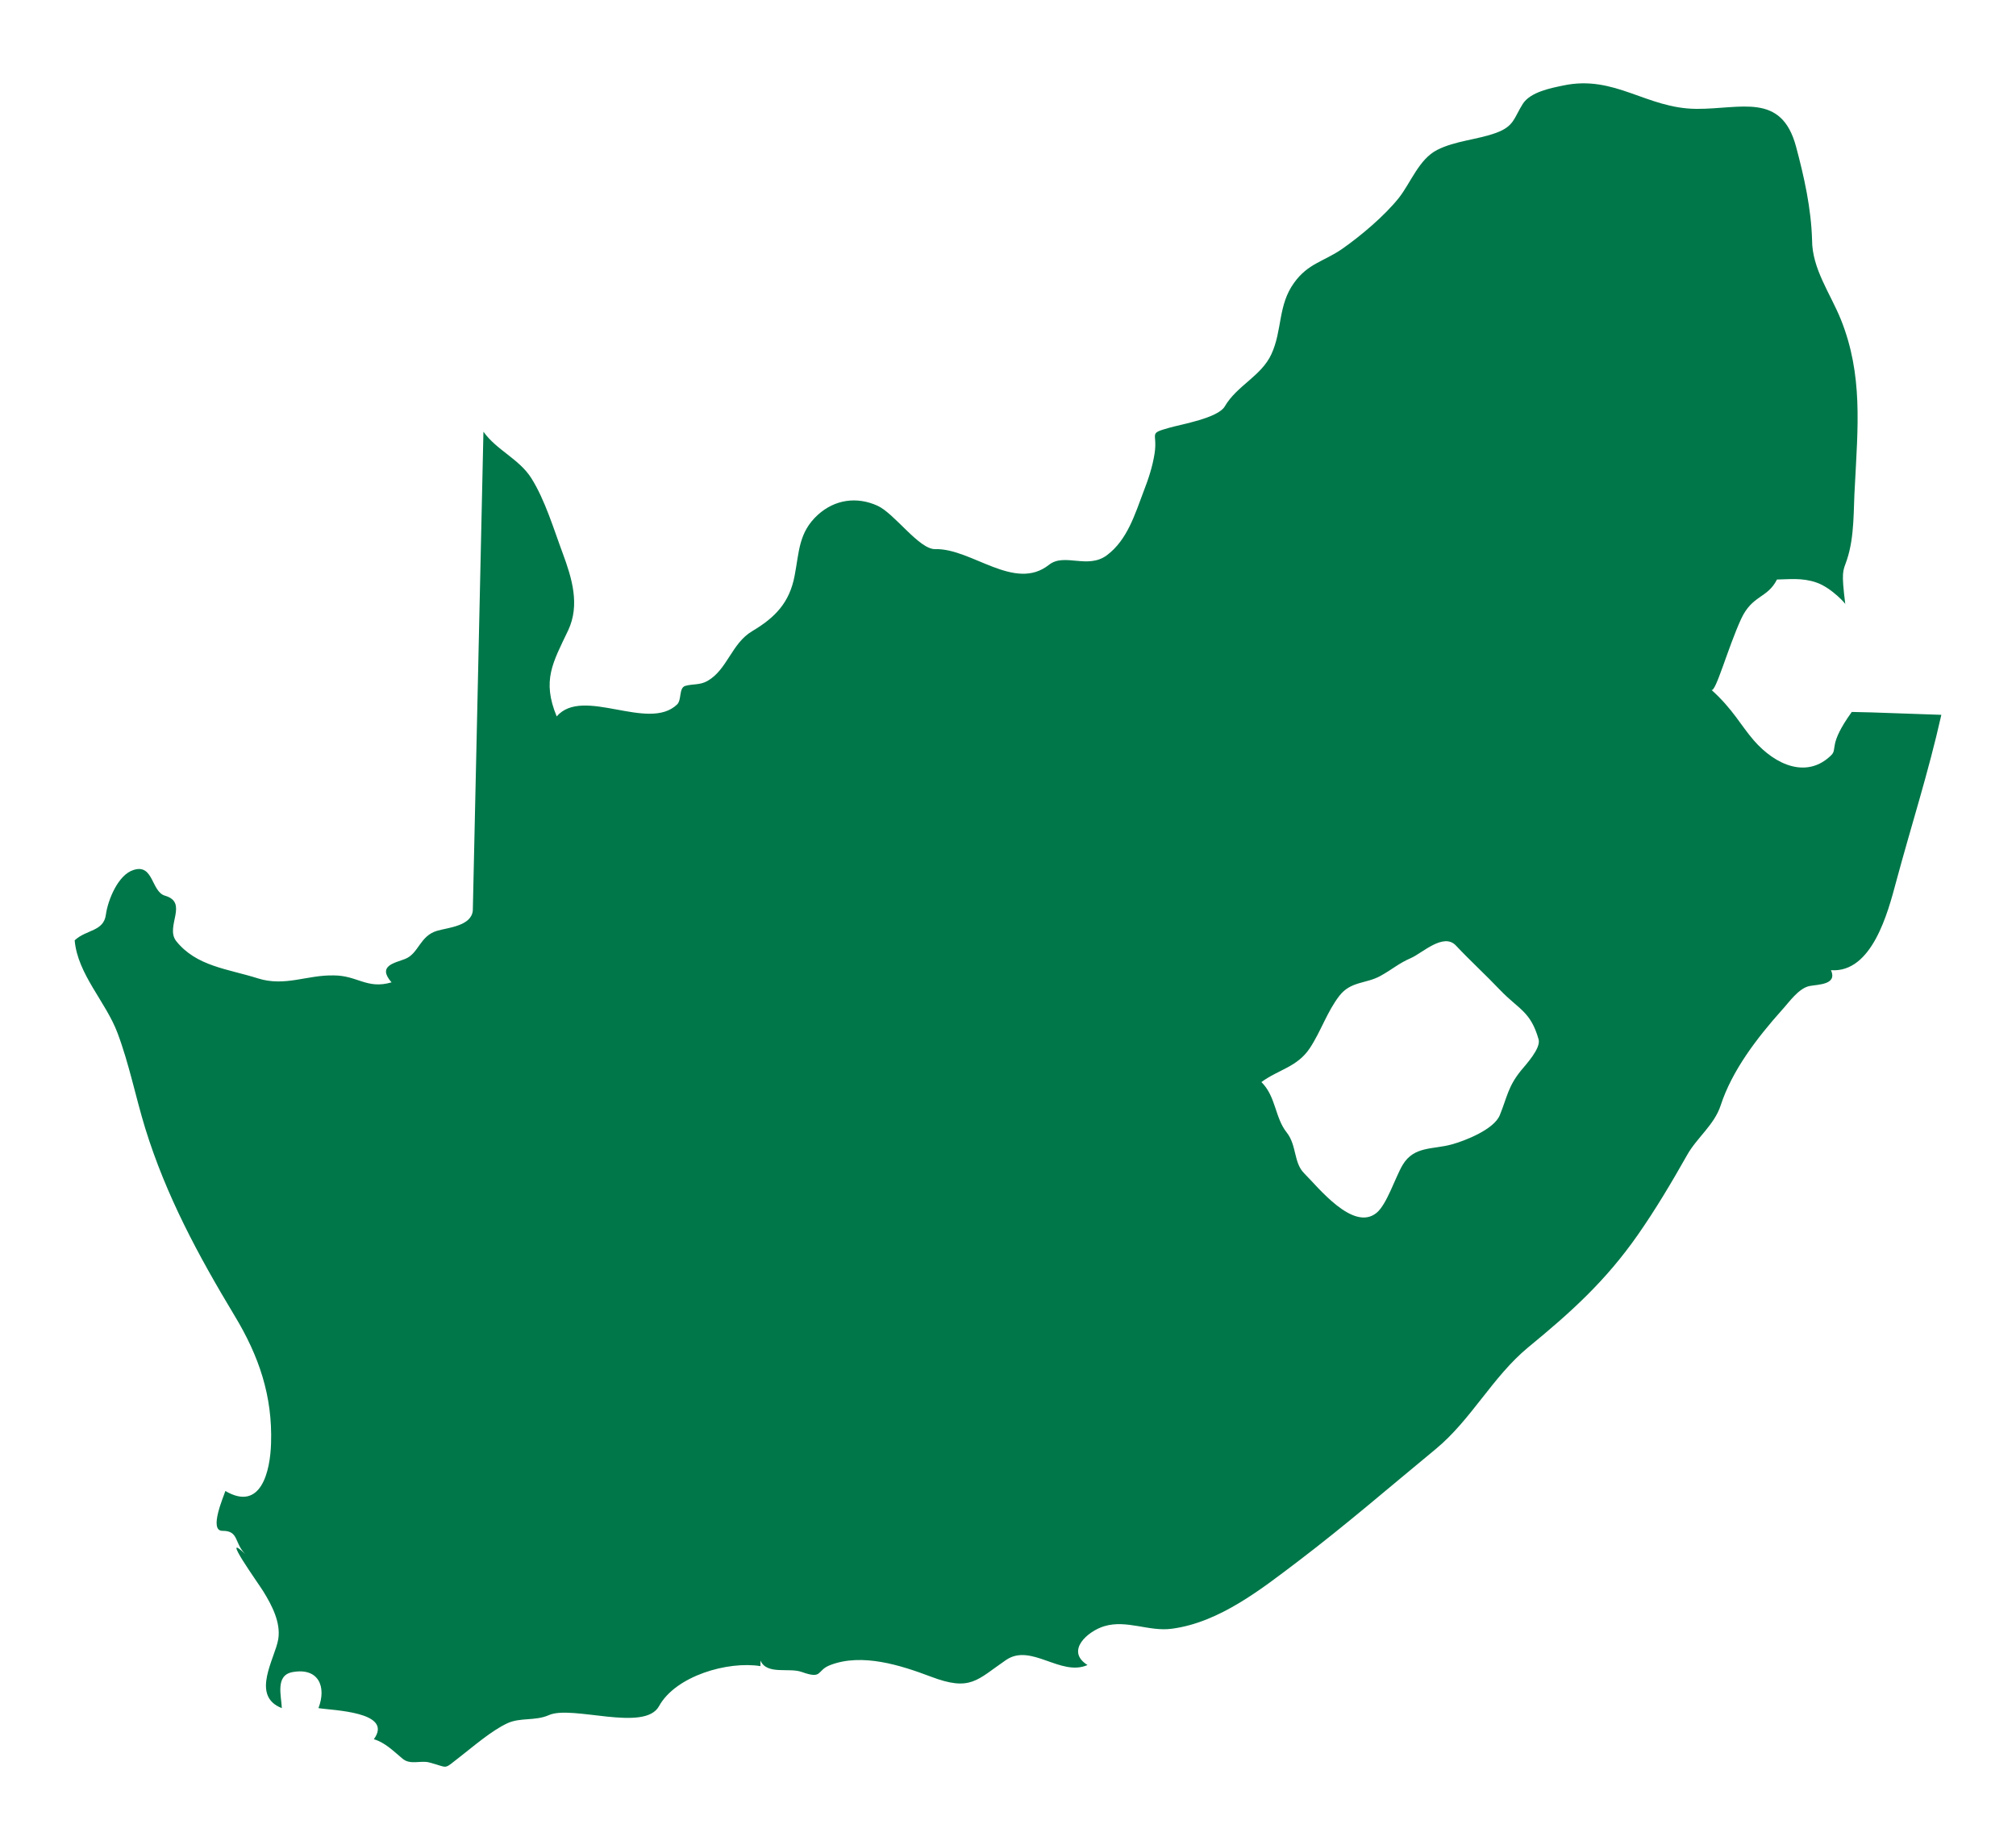
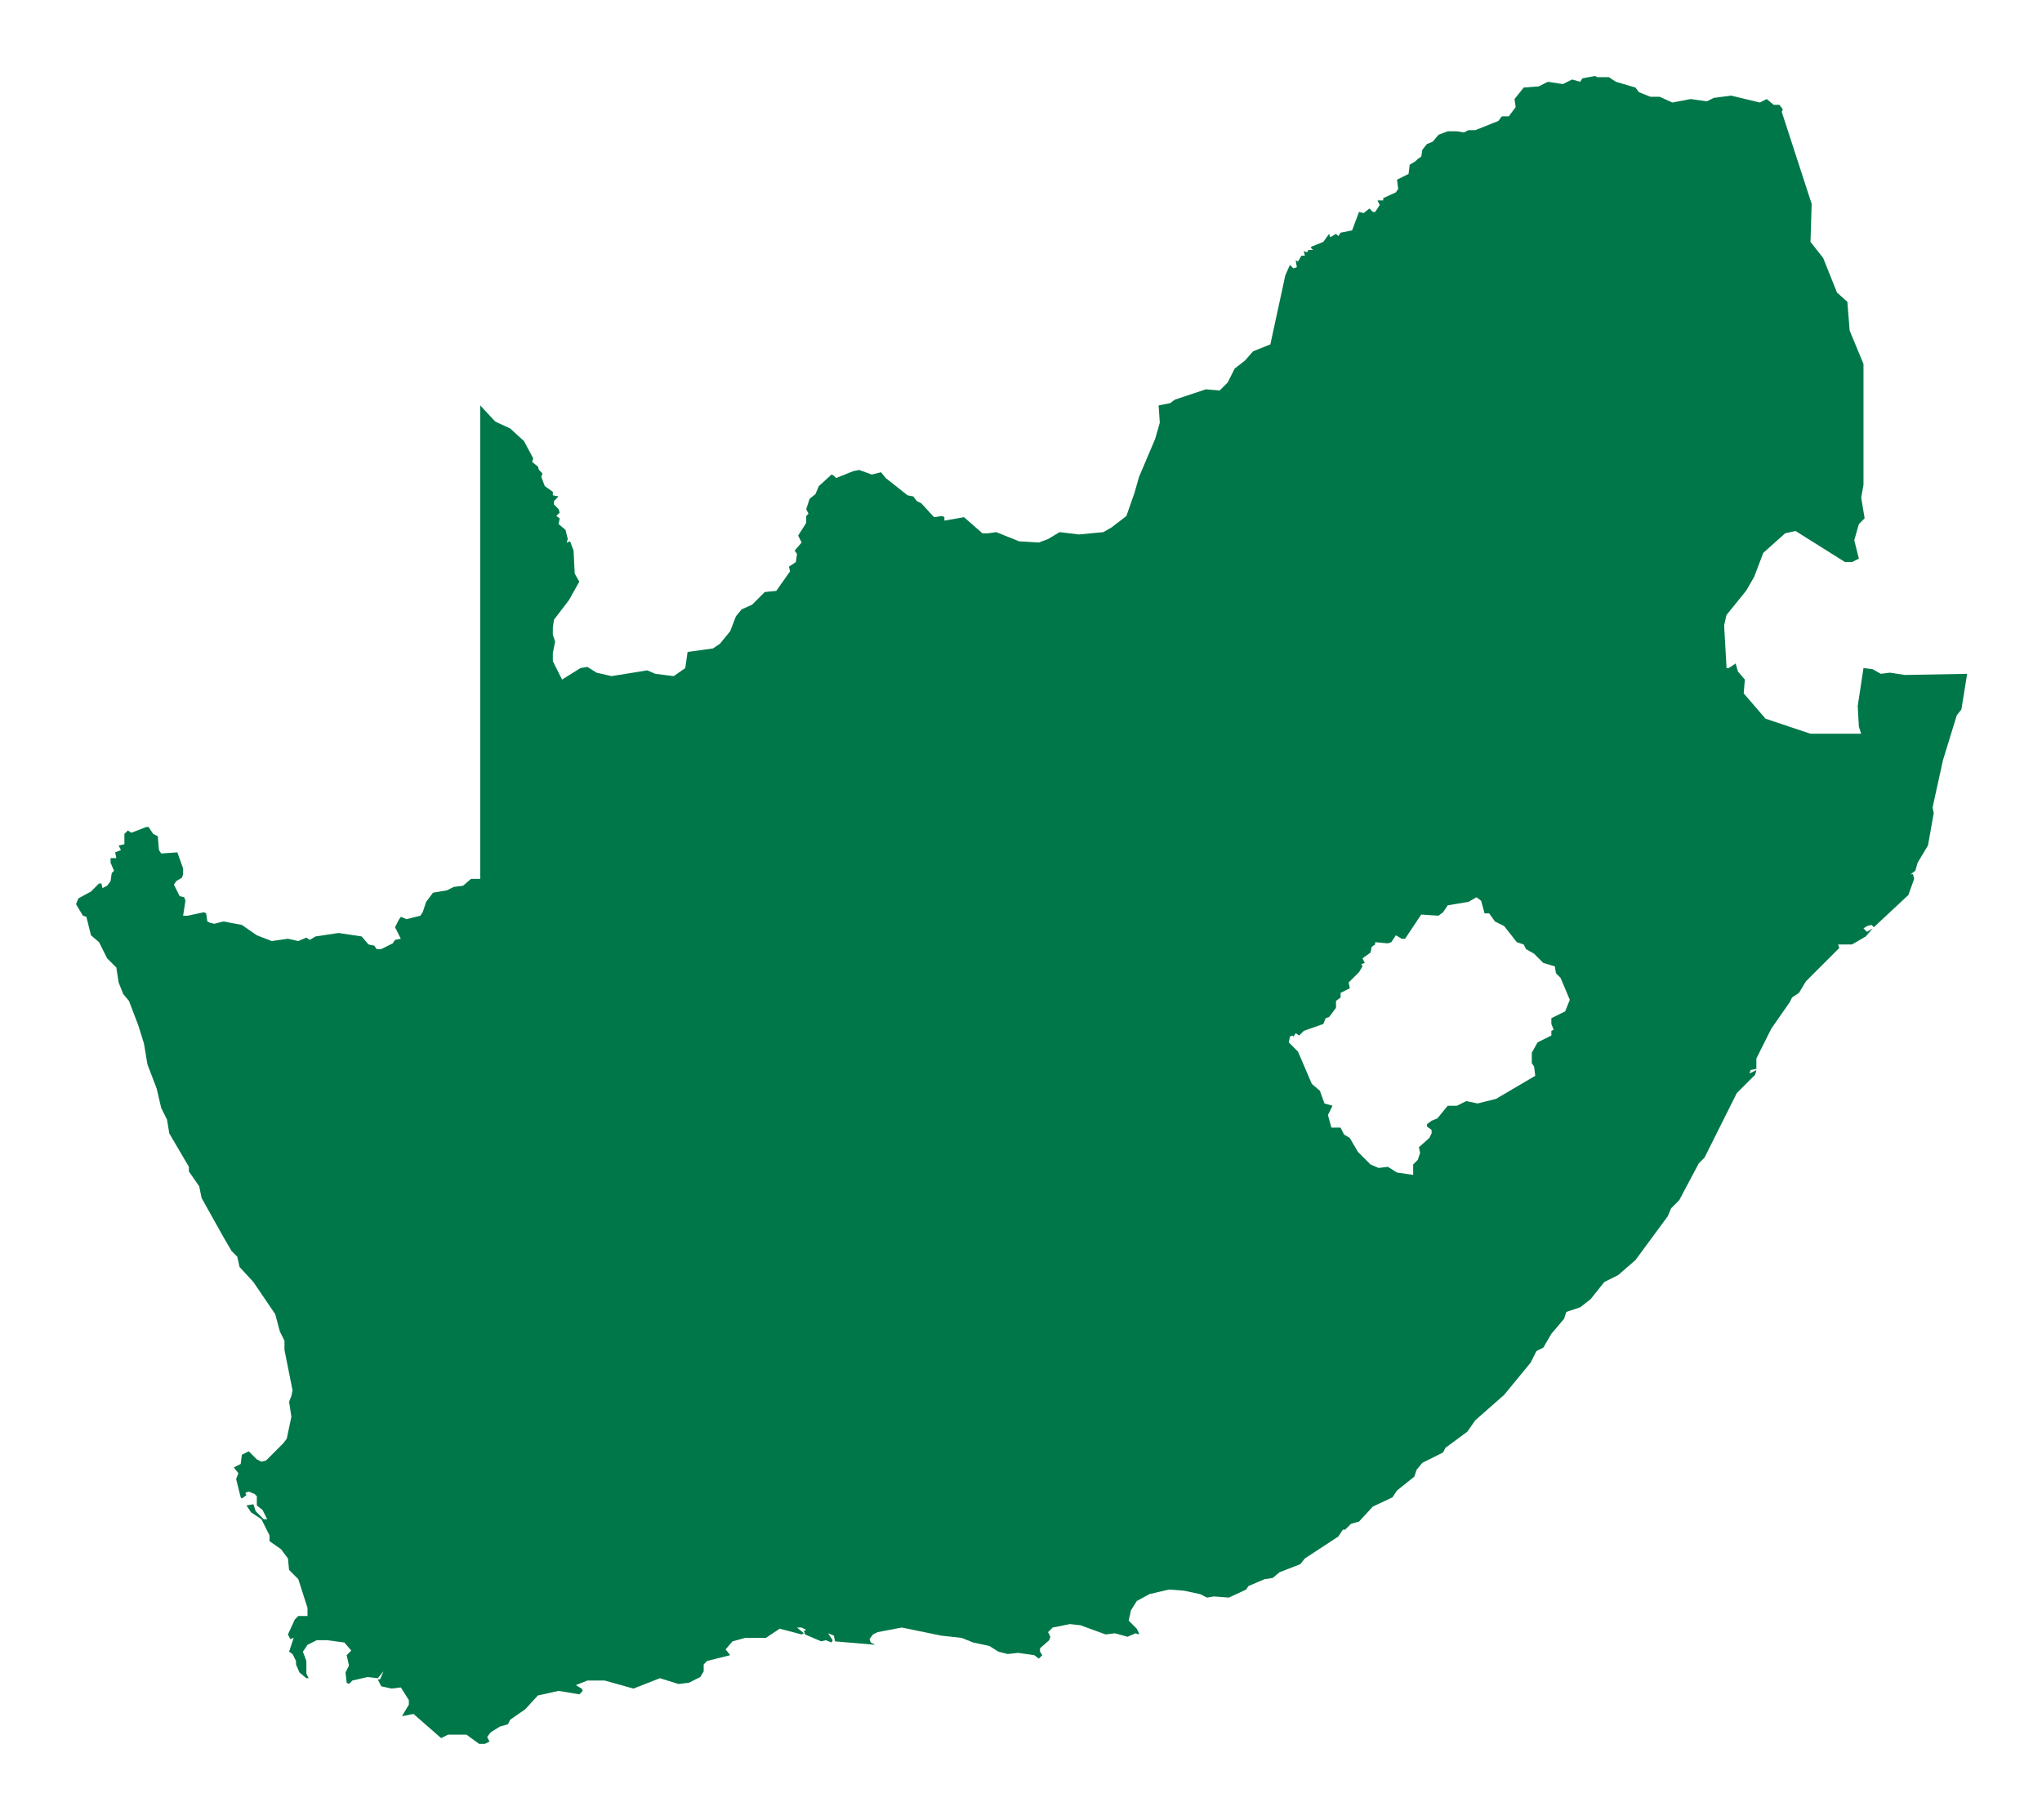
- <svg xmlns="http://www.w3.org/2000/svg" version="1.1" width="130.993" height="119.882" viewBox="1419.918 884.749 130.993 119.882" fill="#007749">
-   <path id="za" class="landxx za" d="m 1501.88,955.06 c 0.95,0.94 0.87,2.3 1.64,3.27 0.67,0.85 0.44,1.96 1.14,2.66 0.88,0.87 3.18,3.81 4.7,2.57 0.67,-0.54 1.23,-2.34 1.7,-3.12 0.74,-1.24 1.99,-0.99 3.19,-1.33 0.88,-0.24 2.75,-0.98 3.12,-1.9 0.48,-1.18 0.53,-1.85 1.37,-2.89 0.32,-0.39 1.32,-1.46 1.15,-2.04 -0.52,-1.82 -1.28,-1.93 -2.49,-3.19 -0.94,-0.99 -1.95,-1.91 -2.88,-2.9 -0.8,-0.86 -2.19,0.49 -2.92,0.81 -0.81,0.35 -1.2,0.73 -2,1.17 -0.93,0.51 -1.91,0.33 -2.65,1.28 -0.8,1.03 -1.2,2.31 -1.92,3.4 -0.82,1.24 -2.02,1.38 -3.15,2.21 m -77.11,-9.21 c 0.75,-0.71 1.89,-0.56 2.03,-1.68 0.13,-0.94 0.79,-2.58 1.79,-2.89 1.31,-0.43 1.15,1.41 2.05,1.67 1.55,0.45 0,2 0.72,2.94 1.32,1.66 3.36,1.81 5.31,2.43 1.77,0.56 3.2,-0.23 4.93,-0.19 1.55,0 2.16,0.92 3.76,0.45 -0.96,-1.09 0.23,-1.26 0.88,-1.52 0.89,-0.35 0.95,-1.5 2.08,-1.83 0.72,-0.21 2.23,-0.31 2.32,-1.32 l 0.69,-31.111 c 0.85,1.2 2.32,1.768 3.11,3.018 0.9,1.427 1.46,3.324 2.05,4.905 0.59,1.596 1.12,3.331 0.35,4.976 -1,2.105 -1.72,3.256 -0.75,5.602 1.71,-1.98 5.96,1.029 7.83,-0.782 0.3,-0.3 0.1,-1.068 0.52,-1.199 0.51,-0.147 0.95,-0.04 1.45,-0.325 1.29,-0.738 1.56,-2.433 2.9,-3.232 1.48,-0.878 2.43,-1.844 2.76,-3.606 0.3,-1.534 0.25,-2.809 1.51,-3.955 1.1,-0.998 2.53,-1.199 3.87,-0.593 1.11,0.5 2.71,2.852 3.76,2.823 2.37,-0.06 5.15,2.79 7.39,1.017 1,-0.794 2.51,0.31 3.76,-0.621 1.33,-0.995 1.82,-2.657 2.39,-4.158 0.31,-0.795 0.58,-1.614 0.71,-2.458 0.21,-1.372 -0.45,-1.271 0.95,-1.666 0.8,-0.229 3.17,-0.631 3.61,-1.389 0.79,-1.355 2.37,-1.963 3.03,-3.396 0.72,-1.561 0.41,-3.174 1.48,-4.645 0.91,-1.259 1.93,-1.371 3.12,-2.195 1.21,-0.845 2.75,-2.146 3.68,-3.311 0.78,-0.993 1.31,-2.516 2.49,-3.118 1.19,-0.602 2.59,-0.657 3.83,-1.109 1.18,-0.433 1.15,-0.958 1.73,-1.877 0.49,-0.78 1.83,-1.033 2.65,-1.204 3.34,-0.7 5.38,1.499 8.63,1.522 2.9,0.02 5.53,-1.095 6.48,2.456 0.53,1.981 0.98,4 1.04,6.06 0,1.874 1.19,3.483 1.87,5.166 1.45,3.604 1.1,7.026 0.91,10.831 -0.1,1.463 0,3.255 -0.52,4.801 -0.26,0.754 -0.37,0.708 -0.1,2.88 0.12,0.06 -0.88,-1.076 -1.88,-1.418 -0.94,-0.325 -1.79,-0.203 -2.56,-0.194 -0.63,1.243 -1.6,0.988 -2.33,2.563 -0.87,1.899 -1.66,4.817 -1.93,4.606 1.41,1.272 1.89,2.289 2.76,3.29 1.42,1.629 3.47,2.495 5.03,0.953 0.42,-0.422 -0.22,-0.649 1.33,-2.807 l 1.29,0.03 4.53,0.157 c -0.85,3.791 -1.94,7.135 -2.95,10.893 -0.52,1.94 -1.55,5.89 -4.22,5.7 0.42,0.95 -0.82,0.92 -1.4,1.03 -0.71,0.15 -1.32,1.05 -1.78,1.55 -1.61,1.8 -3.25,3.93 -3.99,6.21 -0.42,1.28 -1.55,2.09 -2.19,3.24 -1,1.77 -2.04,3.52 -3.2,5.18 -2.09,2.99 -4.33,5.01 -7.12,7.3 -2.32,1.92 -3.7,4.71 -6.02,6.62 -2.95,2.43 -5.85,4.94 -8.89,7.25 -2.4,1.82 -5.14,4 -8.23,4.41 -1.48,0.21 -2.95,-0.61 -4.41,-0.16 -1.06,0.32 -2.54,1.6 -1.08,2.52 -1.74,0.77 -3.66,-1.44 -5.29,-0.33 -1.9,1.3 -2.3,2.07 -4.9,1.08 -1.96,-0.74 -4.46,-1.54 -6.52,-0.75 -0.93,0.35 -0.46,0.95 -1.86,0.45 -0.83,-0.3 -2.26,0.21 -2.68,-0.74 0,0.12 0,0.24 0,0.36 -2.12,-0.34 -5.5,0.63 -6.59,2.6 -0.94,1.72 -5.67,-0.1 -7.17,0.59 -0.9,0.39 -1.85,0.13 -2.7,0.53 -1.02,0.48 -2.16,1.47 -3.06,2.17 -1.14,0.88 -0.69,0.71 -2,0.37 -0.57,-0.15 -1.22,0.18 -1.73,-0.24 -0.58,-0.48 -1.13,-1.05 -1.87,-1.27 1.31,-1.8 -2.72,-1.87 -3.6,-2.02 0.54,-1.4 0,-2.65 -1.69,-2.34 -1.13,0.21 -0.72,1.54 -0.69,2.34 -2.06,-0.8 -0.43,-3.24 -0.23,-4.49 0.17,-1.08 -0.42,-2.2 -0.97,-3.09 -0.31,-0.51 -2.87,-4.06 -1.17,-2.42 -0.73,-0.73 -0.41,-1.53 -1.49,-1.52 -0.91,0 0.1,-2.27 0.19,-2.59 2.33,1.37 2.92,-1.31 2.97,-3.1 0.1,-3.07 -0.78,-5.66 -2.37,-8.29 -2.36,-3.92 -4.45,-7.79 -5.81,-12.19 -0.63,-2.06 -1.04,-4.17 -1.8,-6.19 -0.76,-2.02 -2.59,-3.81 -2.78,-6.01">
- 		</path>
+ <svg xmlns="http://www.w3.org/2000/svg" viewBox="15.81 22.04 17.73 15.8" fill="#007749" width="17.73" height="15.8">
+   <path d="M19.98 25.56 L20.11 25.70 L20.24 25.76 L20.36 25.87 L20.44 26.02 L20.43 26.05 L20.48 26.09 L20.49 26.12 L20.52 26.15 L20.51 26.18 L20.54 26.26 L20.61 26.31 L20.61 26.34 L20.66 26.35 L20.62 26.39 L20.62 26.42 L20.66 26.46 L20.67 26.49 L20.64 26.52 L20.67 26.54 L20.66 26.59 L20.72 26.64 L20.74 26.72 L20.73 26.75 L20.76 26.74 L20.79 26.82 L20.80 27.02 L20.84 27.09 L20.75 27.25 L20.62 27.42 L20.61 27.49 L20.61 27.55 L20.63 27.61 L20.61 27.71 L20.61 27.78 L20.69 27.94 L20.85 27.84 L20.91 27.83 L20.99 27.88 L21.12 27.91 L21.43 27.86 L21.50 27.89 L21.66 27.91 L21.76 27.84 L21.78 27.70 L22.00 27.67 L22.06 27.63 L22.15 27.52 L22.20 27.39 L22.25 27.33 L22.34 27.29 L22.45 27.18 L22.55 27.17 L22.67 27.00 L22.66 26.96 L22.72 26.92 L22.73 26.85 L22.71 26.82 L22.77 26.75 L22.74 26.69 L22.81 26.58 L22.81 26.52 L22.83 26.50 L22.81 26.46 L22.84 26.37 L22.89 26.33 L22.92 26.26 L23.03 26.16 L23.05 26.17 L23.07 26.19 L23.22 26.13 L23.27 26.12 L23.38 26.16 L23.46 26.14 L23.50 26.19 L23.69 26.34 L23.74 26.35 L23.77 26.39 L23.81 26.41 L23.92 26.53 L23.99 26.52 L24.01 26.53 L24.01 26.56 L24.18 26.53 L24.34 26.67 L24.39 26.67 L24.46 26.66 L24.66 26.74 L24.83 26.75 L24.91 26.72 L25.01 26.66 L25.18 26.68 L25.39 26.66 L25.46 26.62 L25.59 26.52 L25.66 26.32 L25.70 26.18 L25.84 25.85 L25.88 25.71 L25.87 25.56 L25.97 25.54 L26.01 25.51 L26.28 25.42 L26.40 25.43 L26.47 25.36 L26.53 25.24 L26.62 25.17 L26.69 25.09 L26.84 25.03 L26.97 24.43 L27.01 24.34 L27.04 24.37 L27.07 24.36 L27.06 24.30 L27.08 24.31 L27.11 24.26 L27.14 24.26 L27.13 24.22 L27.16 24.23 L27.17 24.21 L27.21 24.21 L27.19 24.19 L27.20 24.18 L27.30 24.14 L27.35 24.07 L27.36 24.10 L27.41 24.07 L27.43 24.09 L27.45 24.06 L27.55 24.04 L27.61 23.88 L27.65 23.89 L27.70 23.85 L27.73 23.88 L27.75 23.88 L27.79 23.82 L27.77 23.78 L27.82 23.78 L27.82 23.76 L27.93 23.71 L27.95 23.68 L27.94 23.60 L28.04 23.55 L28.05 23.47 L28.10 23.44 L28.12 23.42 L28.15 23.40 L28.16 23.34 L28.20 23.29 L28.25 23.27 L28.30 23.21 L28.38 23.18 L28.46 23.18 L28.52 23.19 L28.56 23.17 L28.62 23.17 L28.82 23.09 L28.85 23.05 L28.91 23.05 L28.97 22.97 L28.96 22.90 L29.04 22.80 L29.17 22.79 L29.25 22.75 L29.38 22.77 L29.46 22.73 L29.53 22.75 L29.55 22.72 L29.66 22.70 L29.68 22.71 L29.78 22.71 L29.84 22.75 L30.01 22.80 L30.04 22.84 L30.14 22.88 L30.22 22.88 L30.33 22.93 L30.49 22.90 L30.63 22.92 L30.69 22.89 L30.84 22.87 L31.09 22.93 L31.15 22.90 L31.21 22.95 L31.26 22.95 L31.29 22.99 L31.28 23.01 L31.54 23.81 L31.53 24.14 L31.64 24.28 L31.76 24.58 L31.85 24.66 L31.87 24.91 L31.99 25.20 L31.99 26.25 L31.97 26.36 L32.00 26.54 L31.95 26.59 L31.91 26.73 L31.95 26.89 L31.89 26.92 L31.83 26.92 L31.40 26.65 L31.31 26.67 L31.12 26.84 L31.04 27.05 L30.97 27.17 L30.80 27.38 L30.78 27.47 L30.80 27.82 L30.80 27.84 L30.82 27.84 L30.88 27.80 L30.90 27.87 L30.96 27.94 L30.95 28.06 L31.14 28.28 L31.53 28.41 L31.97 28.41 L31.95 28.35 L31.94 28.17 L31.99 27.84 L32.07 27.85 L32.14 27.89 L32.22 27.88 L32.35 27.90 L32.89 27.89 L32.84 28.20 L32.80 28.25 L32.68 28.64 L32.59 29.05 L32.60 29.10 L32.55 29.38 L32.46 29.53 L32.44 29.60 L32.40 29.63 L32.42 29.63 L32.43 29.67 L32.38 29.81 L32.08 30.09 L32.06 30.07 L32.02 30.08 L31.99 30.10 L32.02 30.13 L32.07 30.10 L32.01 30.17 L31.89 30.24 L31.77 30.24 L31.78 30.27 L31.49 30.56 L31.43 30.66 L31.37 30.70 L31.35 30.74 L31.19 30.97 L31.06 31.23 L31.06 31.32 L31.01 31.33 L31.00 31.36 L31.06 31.33 L31.05 31.37 L30.89 31.53 L30.61 32.09 L30.56 32.14 L30.39 32.46 L30.32 32.53 L30.29 32.60 L30.01 32.98 L29.86 33.11 L29.74 33.17 L29.62 33.32 L29.53 33.39 L29.41 33.43 L29.39 33.49 L29.28 33.62 L29.21 33.74 L29.15 33.77 L29.10 33.87 L28.87 34.15 L28.62 34.37 L28.55 34.47 L28.36 34.61 L28.34 34.65 L28.16 34.74 L28.11 34.80 L28.09 34.86 L27.94 34.98 L27.90 35.04 L27.73 35.12 L27.61 35.25 L27.54 35.27 L27.49 35.32 L27.47 35.32 L27.43 35.38 L27.14 35.57 L27.10 35.62 L26.92 35.69 L26.86 35.74 L26.79 35.75 L26.65 35.81 L26.63 35.84 L26.48 35.91 L26.35 35.90 L26.29 35.91 L26.23 35.88 L26.09 35.85 L25.96 35.84 L25.79 35.88 L25.68 35.94 L25.63 36.02 L25.61 36.11 L25.68 36.18 L25.70 36.22 L25.70 36.23 L25.67 36.22 L25.60 36.25 L25.49 36.22 L25.41 36.23 L25.19 36.15 L25.10 36.14 L24.95 36.17 L24.91 36.21 L24.93 36.25 L24.92 36.28 L24.84 36.35 L24.84 36.38 L24.86 36.41 L24.83 36.44 L24.79 36.41 L24.65 36.39 L24.56 36.40 L24.48 36.38 L24.40 36.33 L24.26 36.30 L24.16 36.26 L23.98 36.24 L23.64 36.17 L23.43 36.21 L23.39 36.23 L23.36 36.27 L23.37 36.30 L23.41 36.32 L23.06 36.29 L23.05 36.24 L23.00 36.22 L23.04 36.28 L23.03 36.30 L22.98 36.28 L22.94 36.29 L22.80 36.23 L22.79 36.20 L22.81 36.19 L22.77 36.17 L22.73 36.17 L22.79 36.22 L22.77 36.23 L22.58 36.18 L22.46 36.26 L22.28 36.26 L22.17 36.29 L22.11 36.36 L22.15 36.41 L21.95 36.46 L21.92 36.49 L21.92 36.55 L21.89 36.60 L21.79 36.65 L21.70 36.66 L21.54 36.61 L21.31 36.70 L21.06 36.63 L20.91 36.63 L20.81 36.67 L20.86 36.70 L20.87 36.72 L20.84 36.75 L20.66 36.72 L20.48 36.76 L20.37 36.88 L20.24 36.97 L20.22 37.01 L20.15 37.03 L20.07 37.08 L20.04 37.12 L20.06 37.16 L20.02 37.18 L19.97 37.18 L19.86 37.10 L19.70 37.10 L19.64 37.13 L19.40 36.92 L19.30 36.94 L19.36 36.84 L19.36 36.80 L19.29 36.69 L19.21 36.70 L19.12 36.68 L19.09 36.62 L19.11 36.62 L19.14 36.55 L19.09 36.61 L19.00 36.60 L18.87 36.63 L18.84 36.66 L18.82 36.65 L18.81 36.56 L18.84 36.50 L18.82 36.41 L18.86 36.37 L18.80 36.30 L18.65 36.28 L18.56 36.28 L18.48 36.32 L18.44 36.38 L18.47 36.46 L18.47 36.57 L18.49 36.61 L18.47 36.61 L18.41 36.56 L18.38 36.49 L18.38 36.46 L18.35 36.40 L18.32 36.38 L18.36 36.26 L18.33 36.27 L18.31 36.23 L18.37 36.10 L18.40 36.07 L18.48 36.07 L18.48 36.00 L18.40 35.75 L18.32 35.67 L18.31 35.57 L18.25 35.49 L18.15 35.42 L18.15 35.37 L18.08 35.23 L17.99 35.17 L17.95 35.11 L18.01 35.10 L18.03 35.16 L18.10 35.23 L18.13 35.23 L18.09 35.15 L18.04 35.11 L18.04 35.03 L18.02 35.01 L17.97 34.99 L17.94 35.00 L17.95 35.02 L17.91 35.05 L17.90 35.04 L17.86 34.88 L17.88 34.83 L17.84 34.78 L17.90 34.75 L17.91 34.67 L17.97 34.64 L18.04 34.71 L18.08 34.73 L18.12 34.72 L18.27 34.57 L18.30 34.53 L18.34 34.34 L18.32 34.21 L18.34 34.16 L18.35 34.11 L18.28 33.76 L18.28 33.68 L18.24 33.60 L18.20 33.45 L18.01 33.17 L17.89 33.04 L17.87 32.95 L17.82 32.90 L17.75 32.78 L17.56 32.44 L17.54 32.34 L17.45 32.21 L17.45 32.17 L17.28 31.88 L17.26 31.76 L17.21 31.66 L17.17 31.49 L17.09 31.28 L17.06 31.10 L17.01 30.94 L16.93 30.73 L16.88 30.67 L16.84 30.57 L16.82 30.44 L16.74 30.36 L16.67 30.22 L16.60 30.16 L16.56 30.00 L16.53 29.99 L16.47 29.89 L16.49 29.84 L16.60 29.78 L16.67 29.71 L16.69 29.71 L16.70 29.75 L16.74 29.73 L16.77 29.69 L16.78 29.62 L16.80 29.60 L16.77 29.53 L16.77 29.49 L16.82 29.49 L16.81 29.44 L16.86 29.42 L16.84 29.38 L16.89 29.37 L16.89 29.28 L16.92 29.25 L16.95 29.27 L17.08 29.22 L17.10 29.22 L17.14 29.28 L17.18 29.30 L17.19 29.42 L17.21 29.45 L17.35 29.44 L17.40 29.58 L17.40 29.63 L17.39 29.66 L17.34 29.69 L17.32 29.72 L17.37 29.82 L17.41 29.83 L17.42 29.86 L17.40 29.99 L17.44 29.99 L17.58 29.96 L17.60 29.97 L17.61 30.04 L17.63 30.05 L17.67 30.06 L17.75 30.04 L17.91 30.07 L18.04 30.16 L18.17 30.21 L18.31 30.19 L18.40 30.21 L18.47 30.18 L18.50 30.20 L18.55 30.17 L18.75 30.14 L18.95 30.17 L19.01 30.24 L19.06 30.25 L19.08 30.28 L19.12 30.28 L19.22 30.23 L19.24 30.20 L19.29 30.19 L19.24 30.09 L19.27 30.03 L19.29 30.00 L19.34 30.02 L19.46 29.99 L19.48 29.96 L19.51 29.87 L19.57 29.79 L19.69 29.77 L19.75 29.74 L19.83 29.73 L19.90 29.67 L19.98 29.67 Z M28.98 30.22 L28.87 30.08 L28.79 30.04 L28.74 29.97 L28.70 29.97 L28.67 29.86 L28.63 29.83 L28.56 29.87 L28.38 29.90 L28.34 29.96 L28.30 29.99 L28.15 29.98 L28.01 30.19 L27.98 30.19 L27.93 30.16 L27.89 30.22 L27.86 30.23 L27.75 30.22 L27.75 30.24 L27.72 30.26 L27.71 30.31 L27.64 30.36 L27.66 30.40 L27.63 30.41 L27.64 30.43 L27.61 30.48 L27.52 30.57 L27.53 30.62 L27.45 30.66 L27.45 30.70 L27.41 30.73 L27.41 30.79 L27.35 30.87 L27.32 30.88 L27.30 30.93 L27.13 30.99 L27.09 31.03 L27.06 31.01 L27.04 31.04 L27.03 31.03 L27.01 31.04 L27.00 31.09 L27.08 31.17 L27.20 31.45 L27.27 31.51 L27.31 31.62 L27.38 31.64 L27.34 31.72 L27.37 31.83 L27.45 31.83 L27.48 31.89 L27.53 31.92 L27.60 32.04 L27.71 32.15 L27.78 32.18 L27.86 32.17 L27.94 32.22 L28.08 32.24 L28.08 32.15 L28.12 32.11 L28.14 32.05 L28.13 32.00 L28.22 31.92 L28.24 31.88 L28.24 31.85 L28.20 31.82 L28.20 31.80 L28.24 31.77 L28.29 31.75 L28.38 31.64 L28.46 31.64 L28.54 31.60 L28.64 31.62 L28.80 31.58 L29.14 31.38 L29.13 31.30 L29.11 31.27 L29.11 31.18 L29.16 31.09 L29.28 31.03 L29.28 30.99 L29.30 30.98 L29.28 30.93 L29.28 30.88 L29.40 30.82 L29.44 30.72 L29.36 30.53 L29.32 30.49 L29.31 30.43 L29.21 30.40 L29.13 30.32 L29.06 30.28 L29.04 30.24 Z" fill-rule="evenodd" />
</svg>
